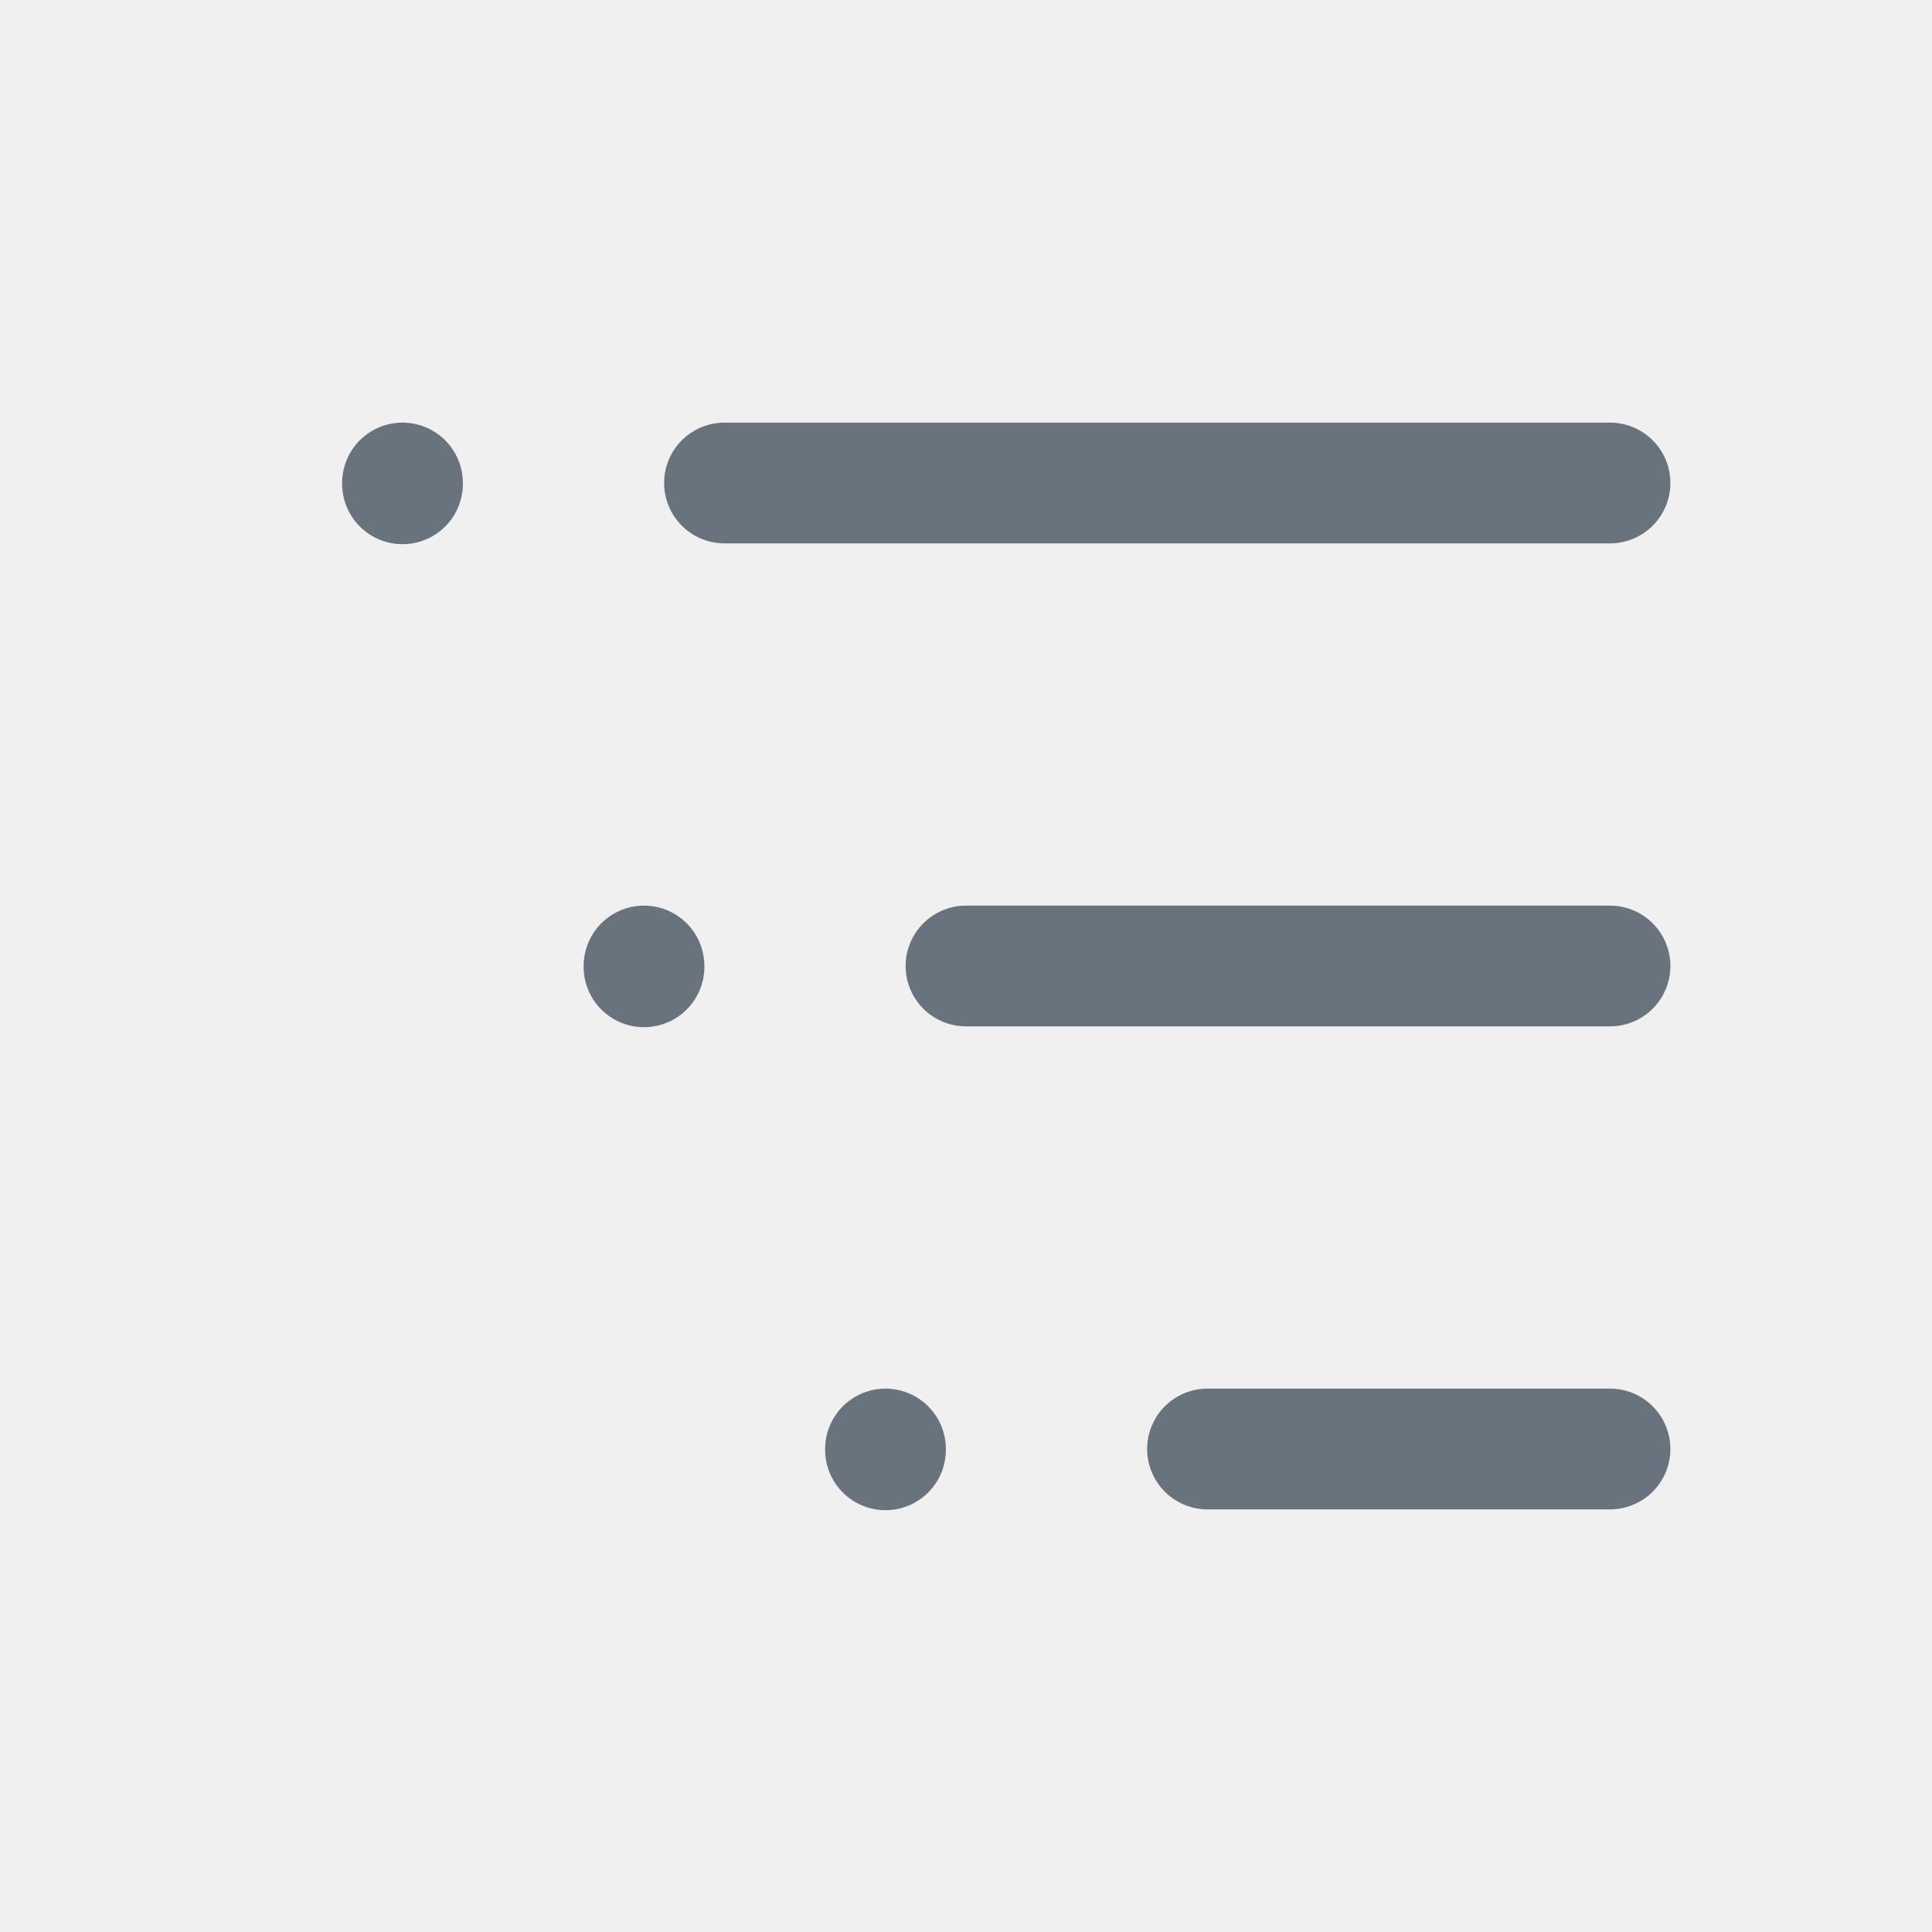
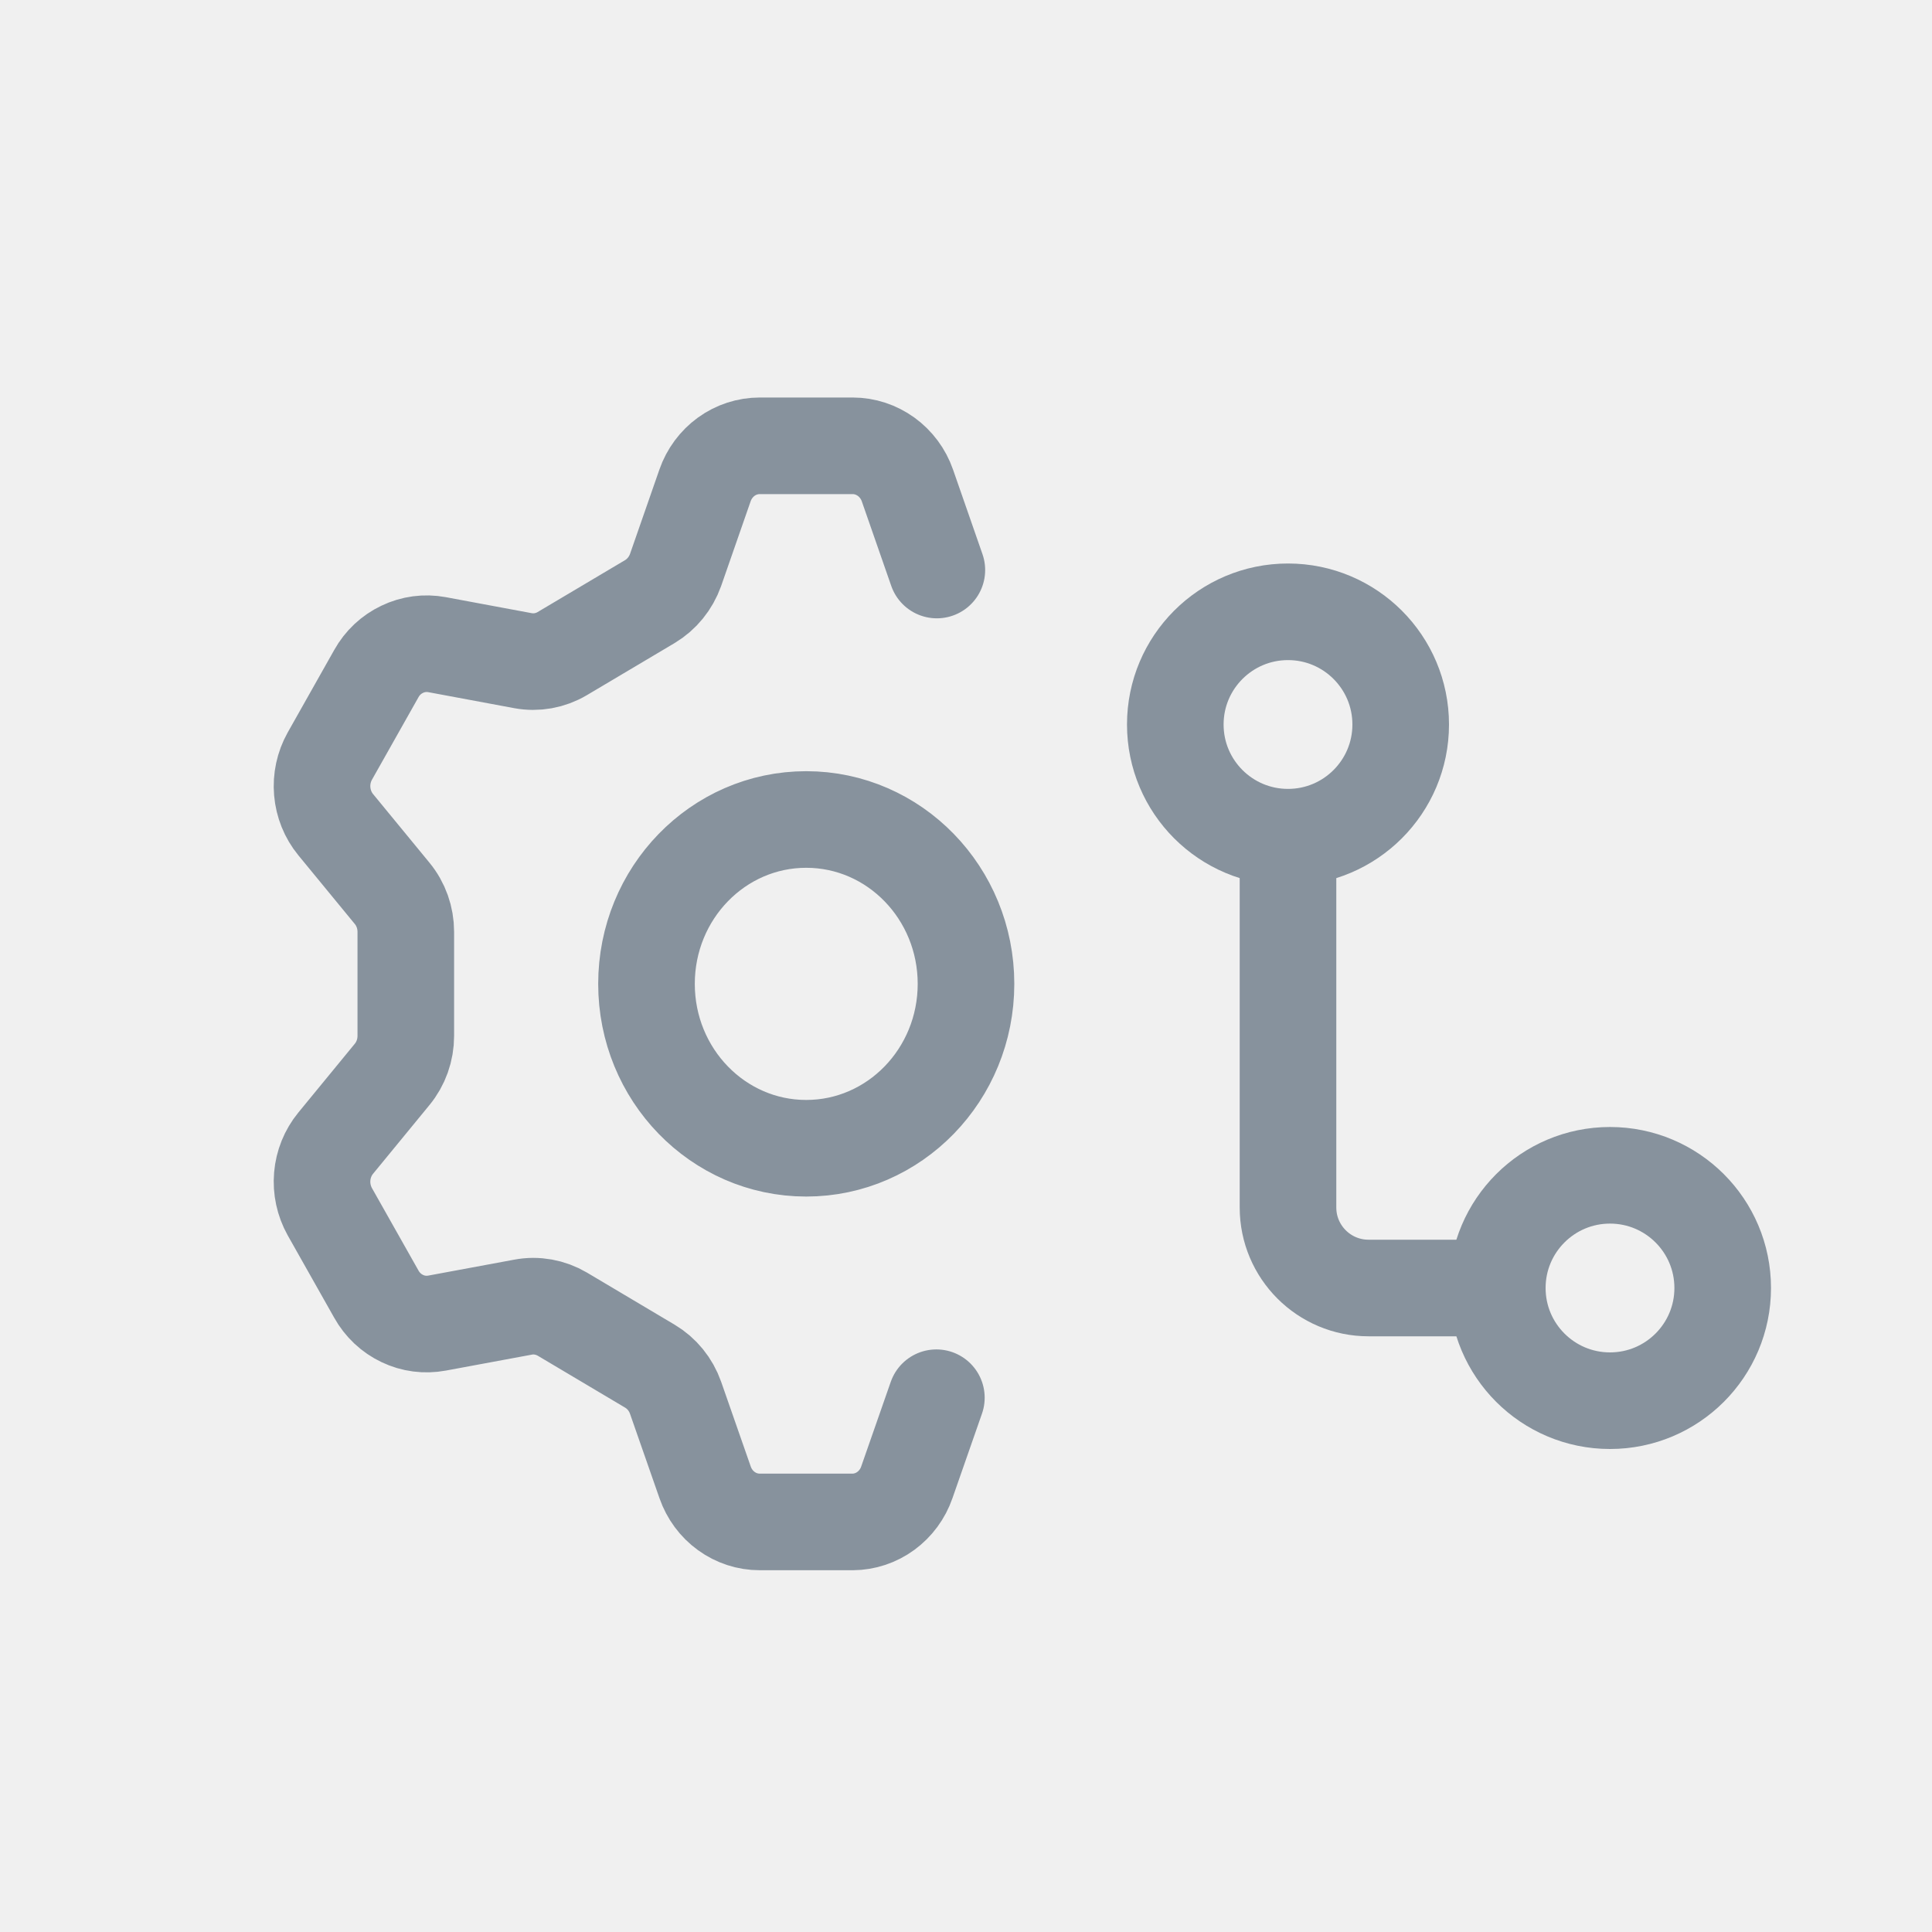
<svg xmlns="http://www.w3.org/2000/svg" width="24" height="24" viewBox="0 0 24 24" fill="none">
-   <g clip-path="url(#clip0_7295_545)">
-     <path d="M9 6H20" stroke="#68737D" stroke-width="1.5" stroke-linecap="round" stroke-linejoin="round" />
-     <path d="M12 12H20" stroke="#68737D" stroke-width="1.5" stroke-linecap="round" stroke-linejoin="round" />
-     <path d="M15 18H20" stroke="#68737D" stroke-width="1.5" stroke-linecap="round" stroke-linejoin="round" />
-     <path d="M5 6V6.01" stroke="#68737D" stroke-width="1.5" stroke-linecap="round" stroke-linejoin="round" />
-     <path d="M8 12V12.01" stroke="#68737D" stroke-width="1.5" stroke-linecap="round" stroke-linejoin="round" />
-     <path d="M11 18V18.01" stroke="#68737D" stroke-width="1.5" stroke-linecap="round" stroke-linejoin="round" />
+   <g clip-path="url(#clip0_2358_5230)">
+     <path d="M11.638 7.081L11.272 6.03C11.222 5.886 11.129 5.762 11.008 5.674C10.886 5.586 10.741 5.538 10.593 5.538L9.438 5.538C9.289 5.538 9.144 5.585 9.022 5.673C8.901 5.761 8.808 5.886 8.758 6.03L8.392 7.081C8.333 7.246 8.22 7.385 8.073 7.473L6.985 8.119C6.837 8.207 6.664 8.238 6.496 8.207L5.428 8.008C5.282 7.981 5.131 8.001 4.996 8.066C4.861 8.13 4.749 8.235 4.675 8.368L4.097 9.393C4.023 9.525 3.99 9.678 4.003 9.83C4.016 9.982 4.074 10.127 4.17 10.244L4.87 11.096C4.981 11.23 5.041 11.4 5.041 11.576L5.041 12.868C5.041 13.044 4.981 13.214 4.87 13.348L4.17 14.201C4.074 14.318 4.016 14.462 4.003 14.614C3.99 14.767 4.023 14.919 4.097 15.052L4.675 16.076C4.749 16.209 4.862 16.315 4.997 16.379C5.132 16.444 5.283 16.463 5.429 16.436L6.497 16.238C6.665 16.206 6.838 16.238 6.986 16.325L8.073 16.971C8.221 17.059 8.334 17.198 8.392 17.363L8.759 18.414C8.809 18.558 8.901 18.683 9.023 18.771C9.144 18.859 9.289 18.906 9.438 18.906L10.593 18.906C10.74 18.905 10.884 18.857 11.004 18.769C11.124 18.681 11.216 18.557 11.265 18.414L11.632 17.363M8.031 12.222C8.031 11.094 8.919 10.18 10.015 10.18C11.111 10.18 12 11.094 12 12.222C12 13.35 11.111 14.264 10.015 14.264C8.919 14.264 8.031 13.35 8.031 12.222Z" stroke="#87929D" stroke-width="1.2" stroke-linecap="round" stroke-linejoin="round" />
+     <path d="M16 10V15C16 15.552 16.448 16 17 16H19" stroke="#87929D" stroke-width="1.2" />
+     <circle cx="16" cy="9" r="1.4" stroke="#87929D" stroke-width="1.2" />
+     <circle cx="20" cy="16" r="1.4" stroke="#87929D" stroke-width="1.2" />
  </g>
  <defs>
-     <clipPath id="clip0_7295_545">
+     <clipPath id="clip0_2358_5230">
      <rect width="24" height="24" fill="white" />
    </clipPath>
  </defs>
</svg>
